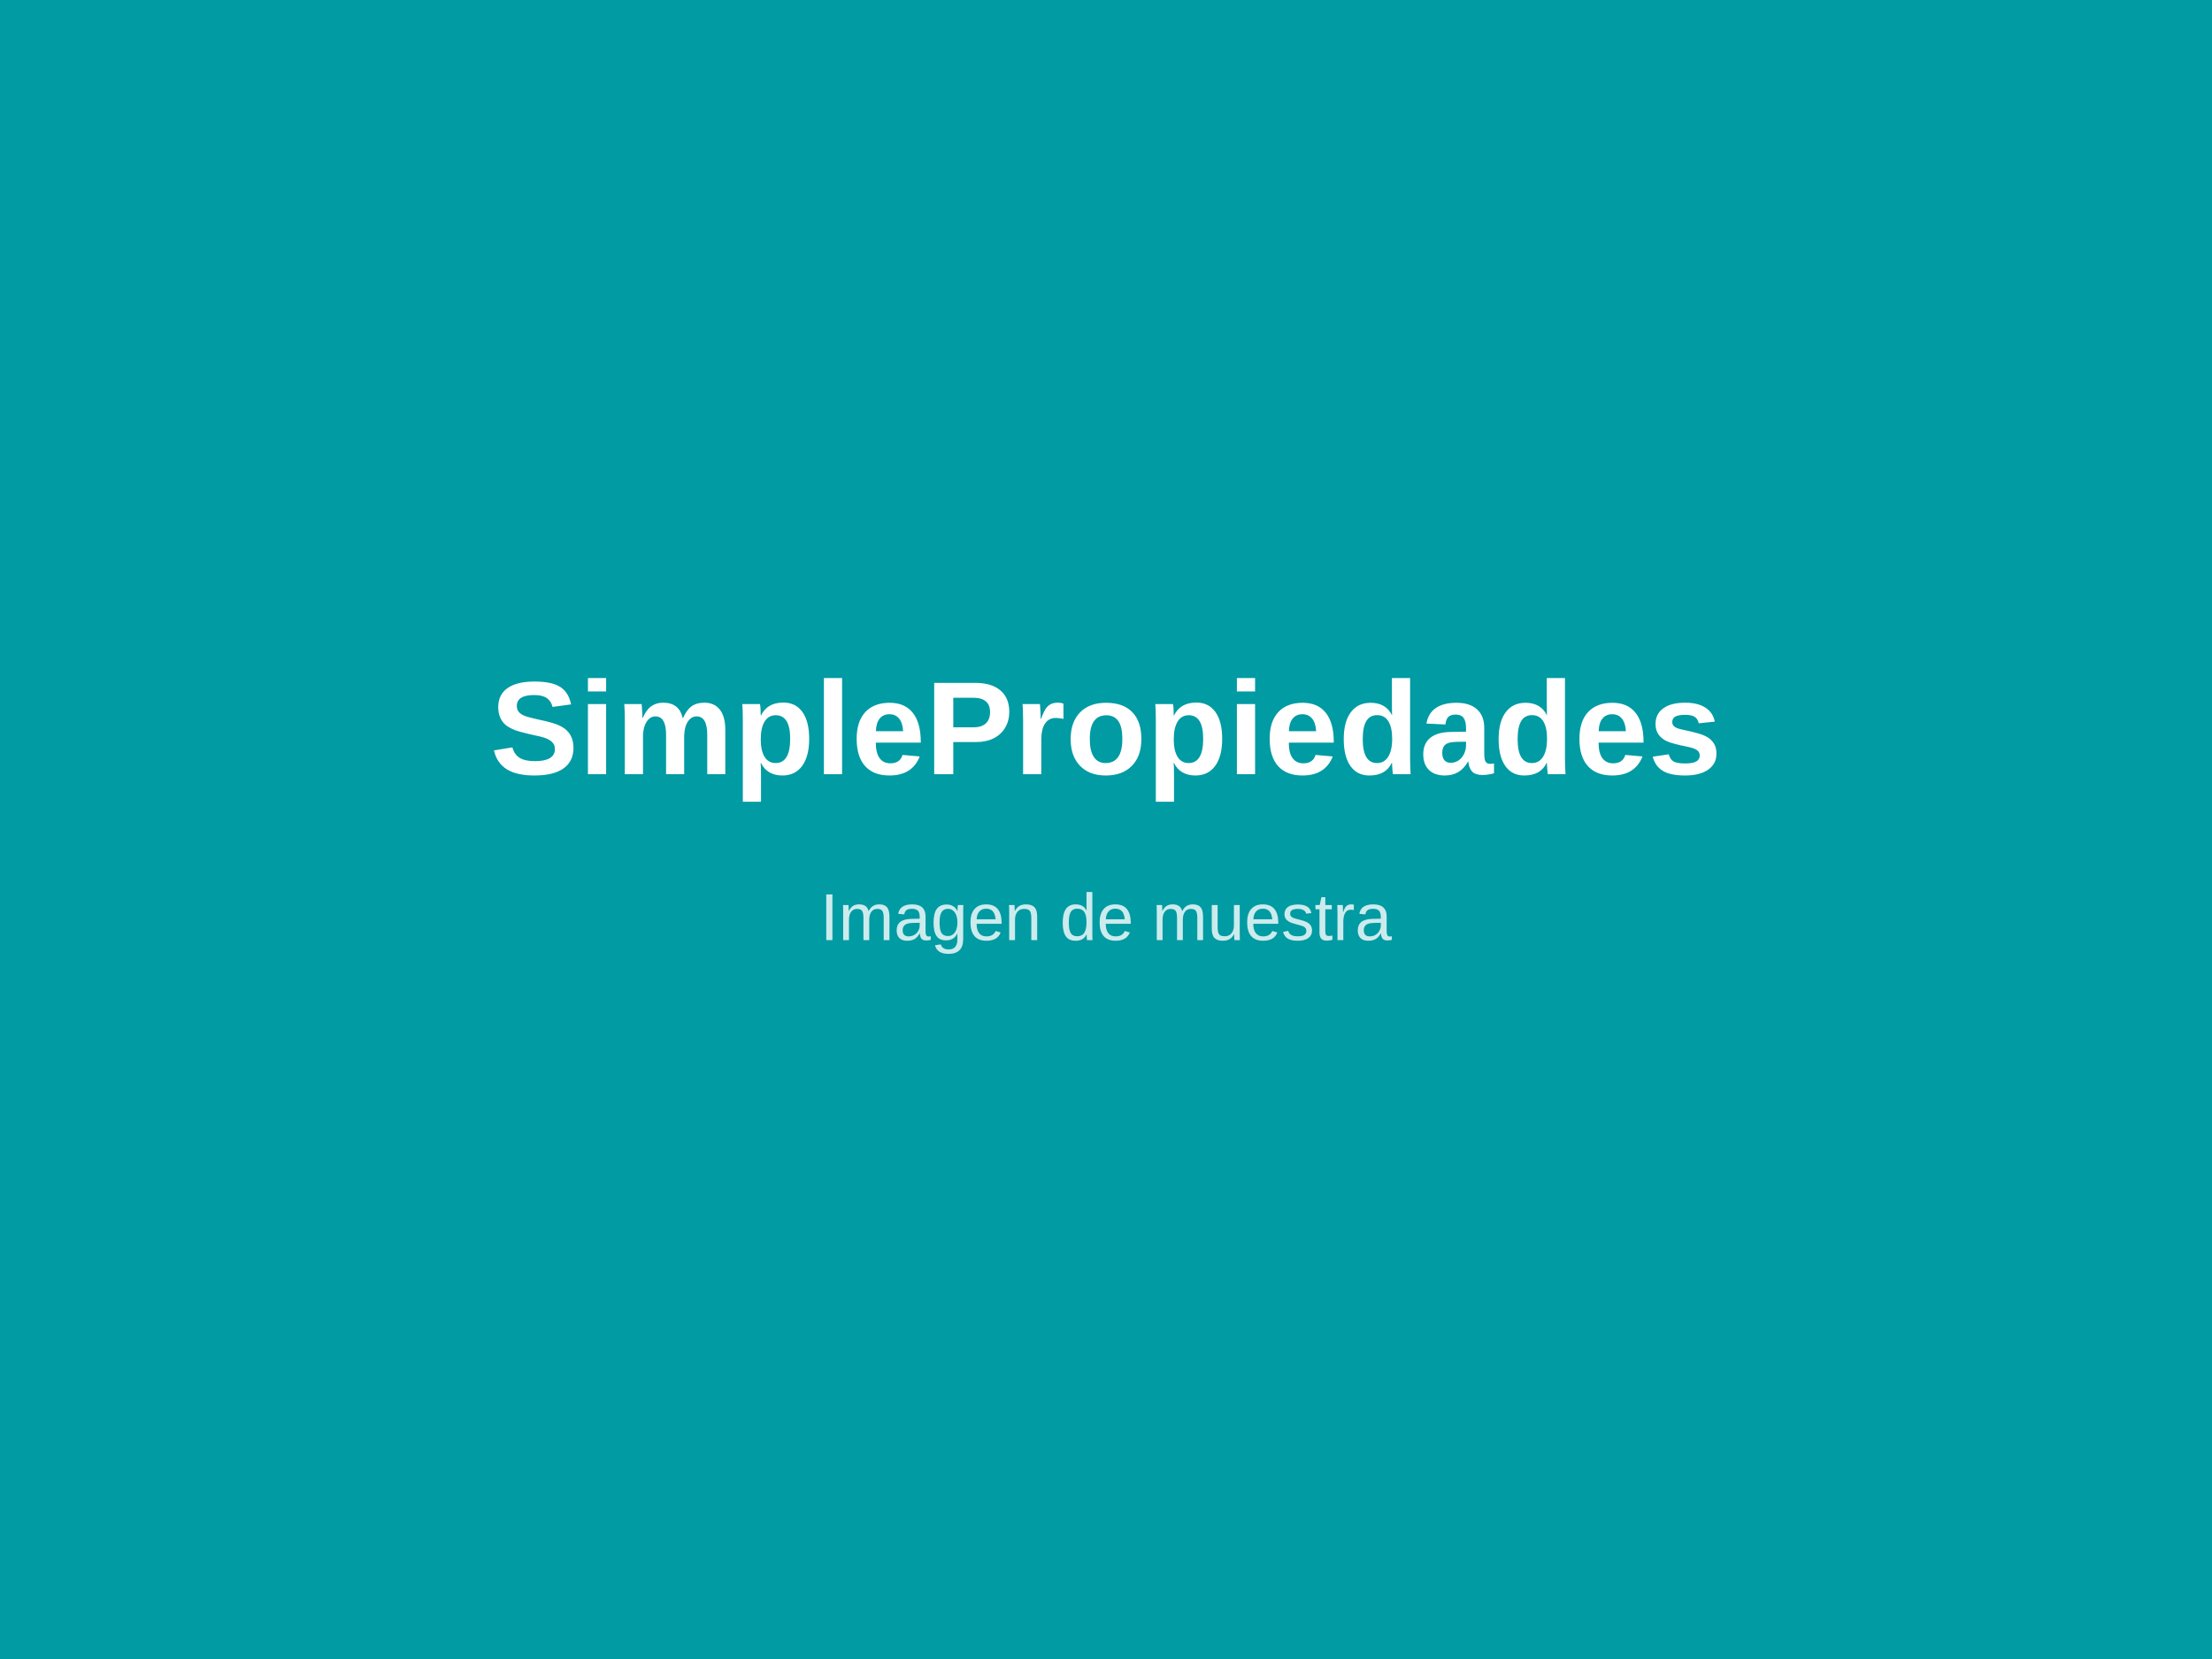
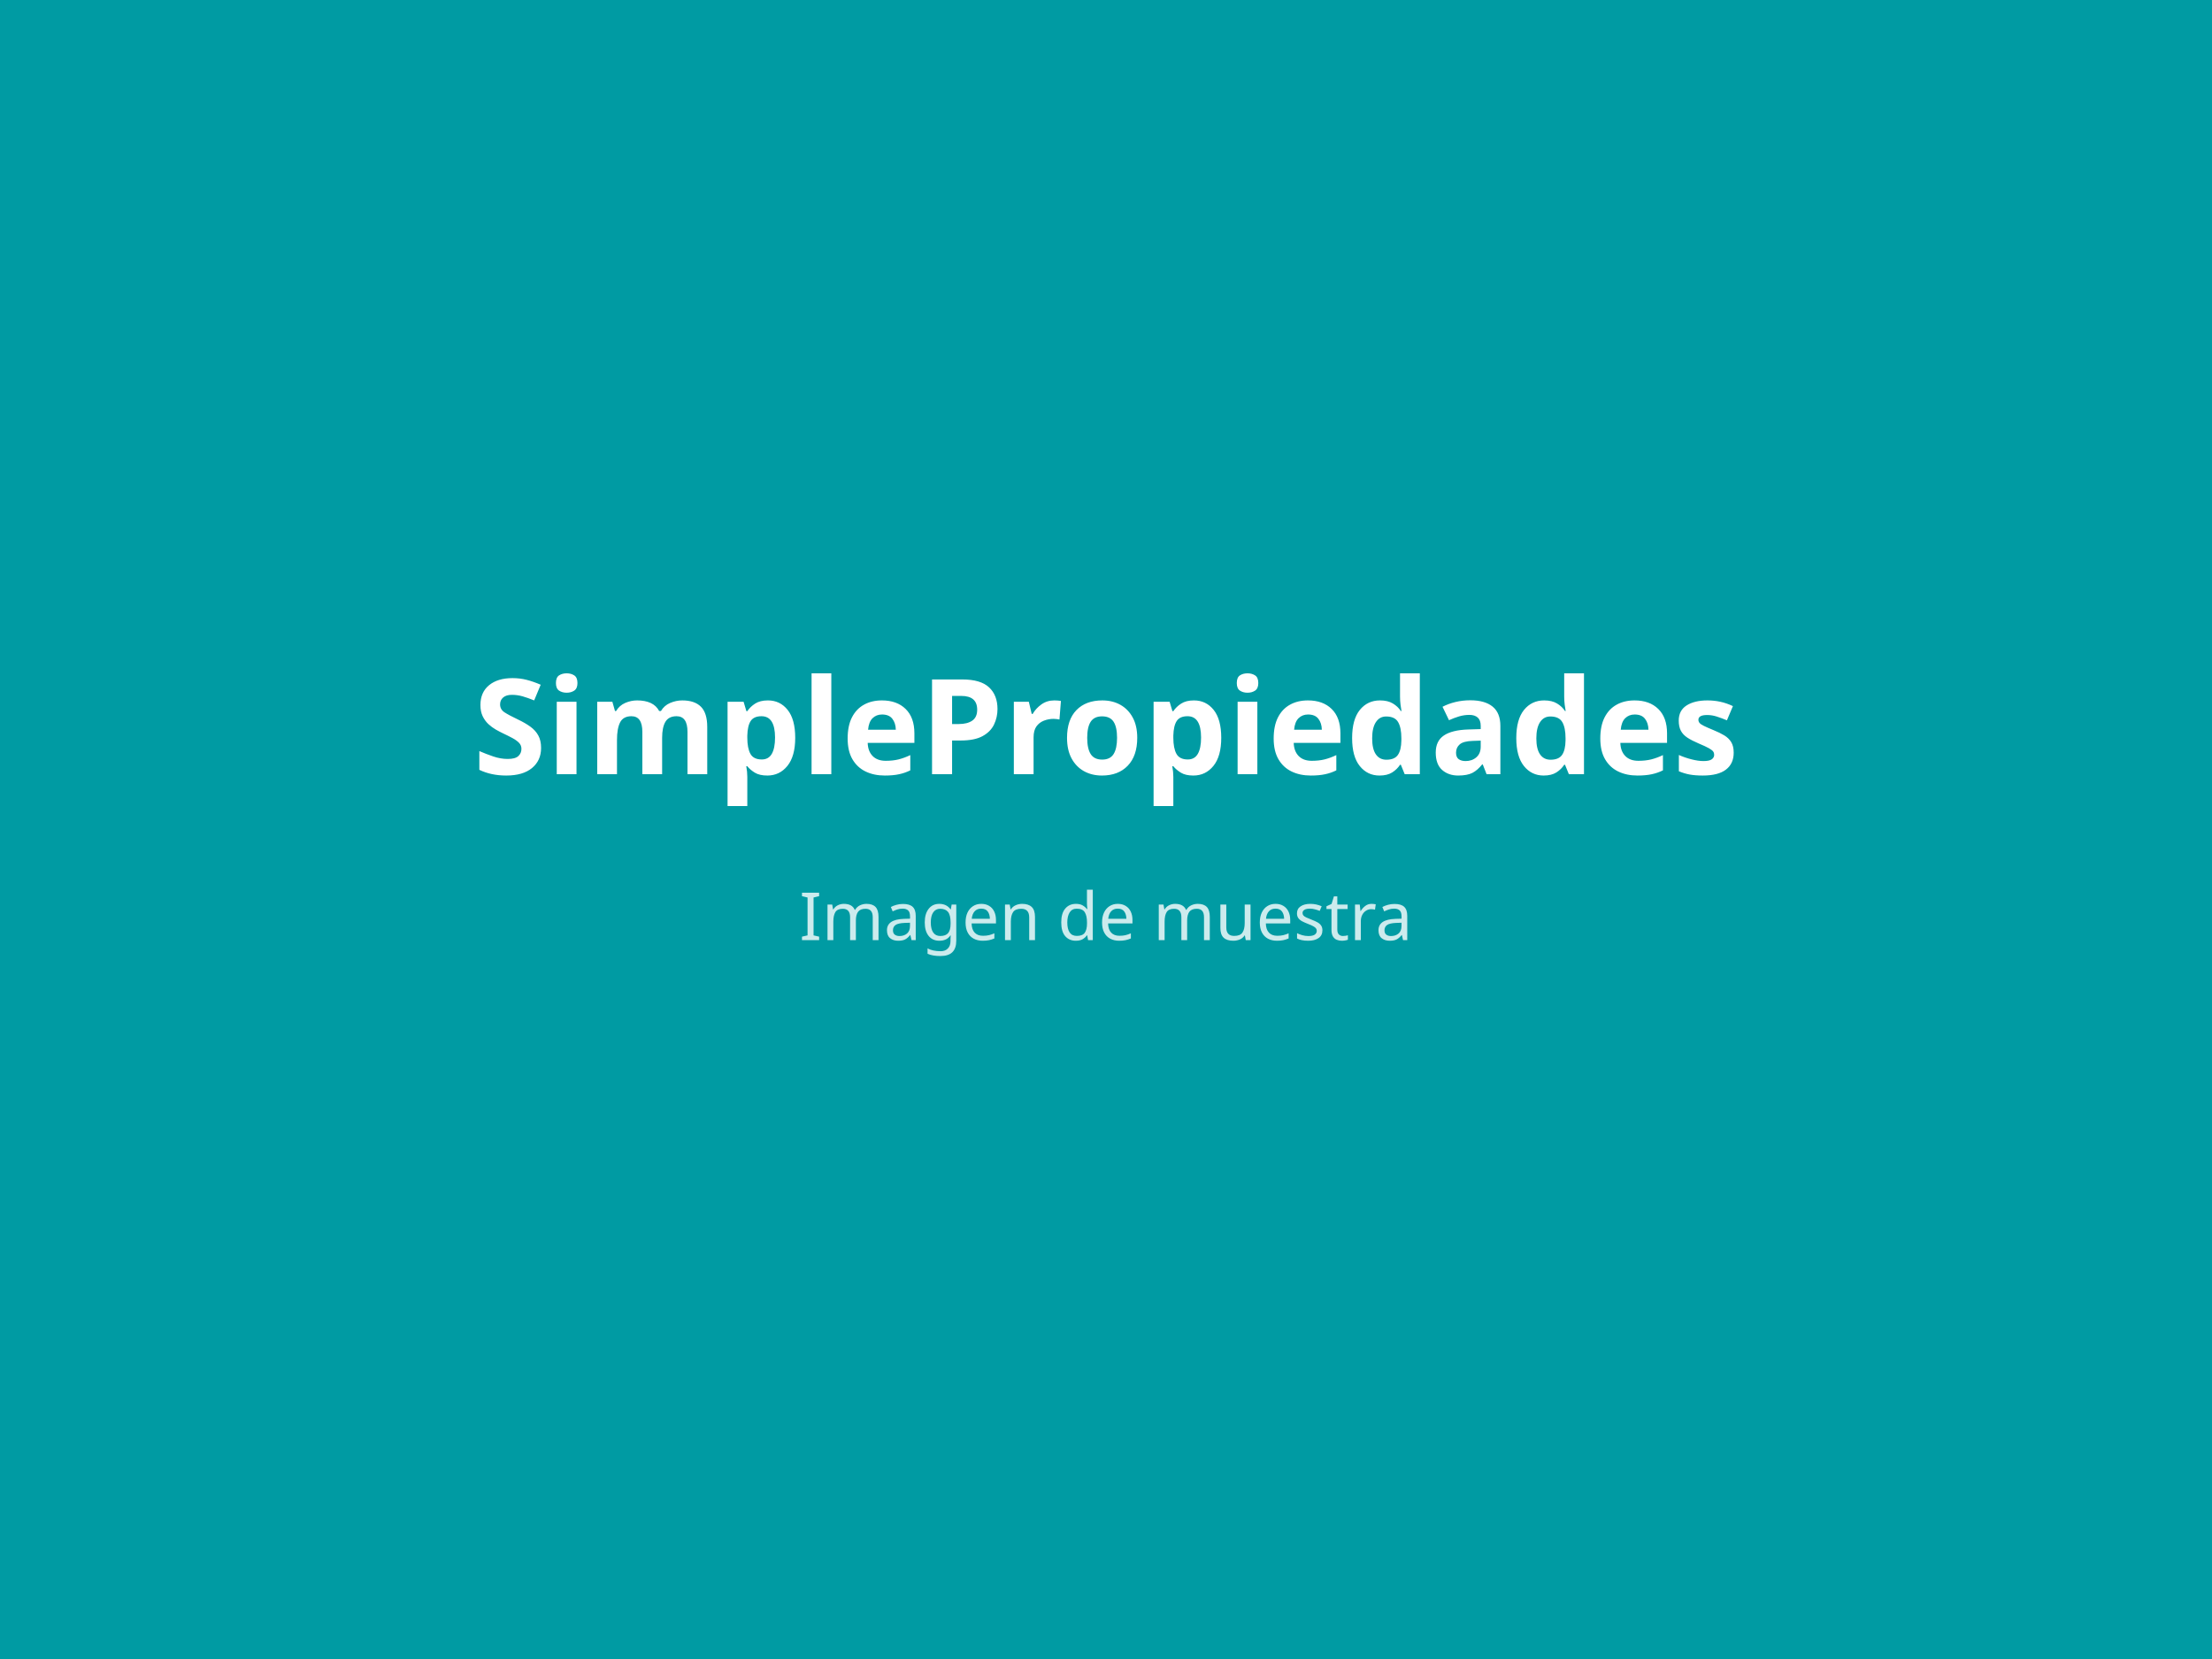
<svg xmlns="http://www.w3.org/2000/svg" width="800" height="600">
  <rect width="800" height="600" fill="#009ba3" />
-   <text x="400" y="280" font-family="Arial, sans-serif" font-size="48" fill="white" text-anchor="middle" font-weight="bold">
+   <text x="400" y="280" font-family="Urbane Rounded, Avenir Next Rounded, sans-serif" font-size="48" fill="white" text-anchor="middle" font-weight="bold">
    SimplePropiedades
  </text>
-   <text x="400" y="340" font-family="Arial, sans-serif" font-size="24" fill="rgba(255,255,255,0.8)" text-anchor="middle">
+   <text x="400" y="340" font-family="Urbane Rounded, Avenir Next Rounded, sans-serif" font-size="24" fill="rgba(255,255,255,0.8)" text-anchor="middle">
    Imagen de muestra
  </text>
</svg>
